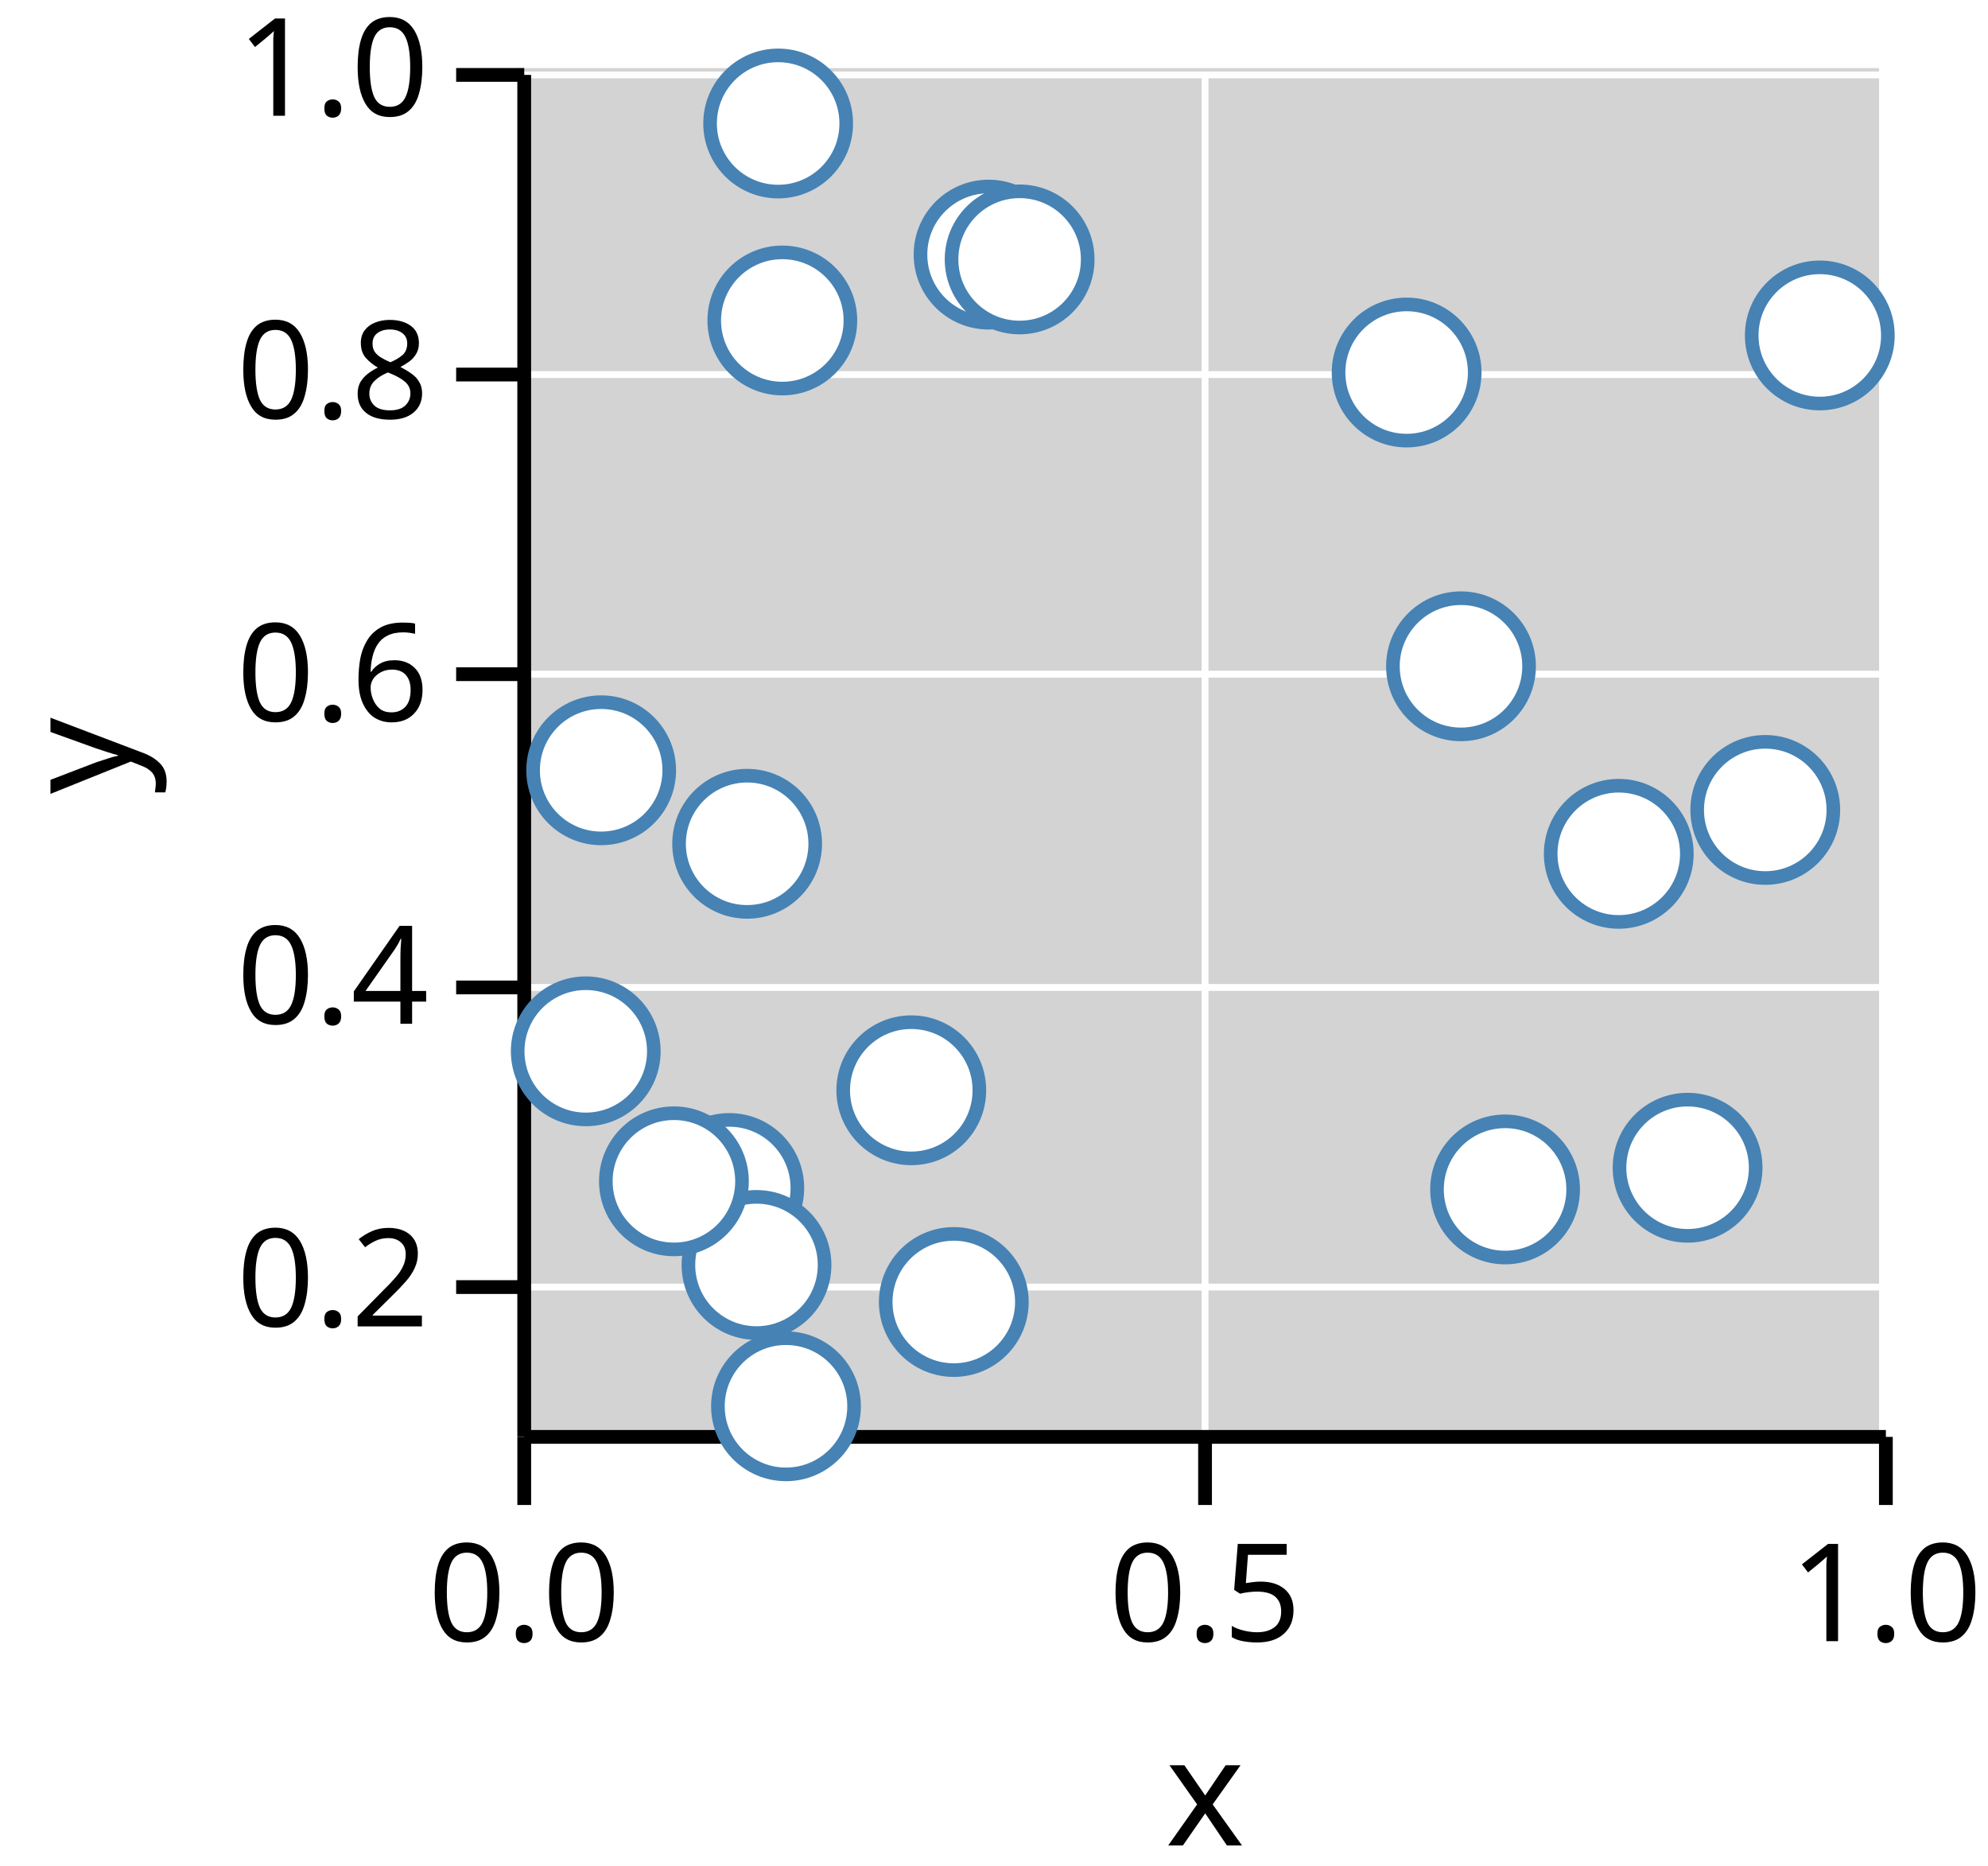
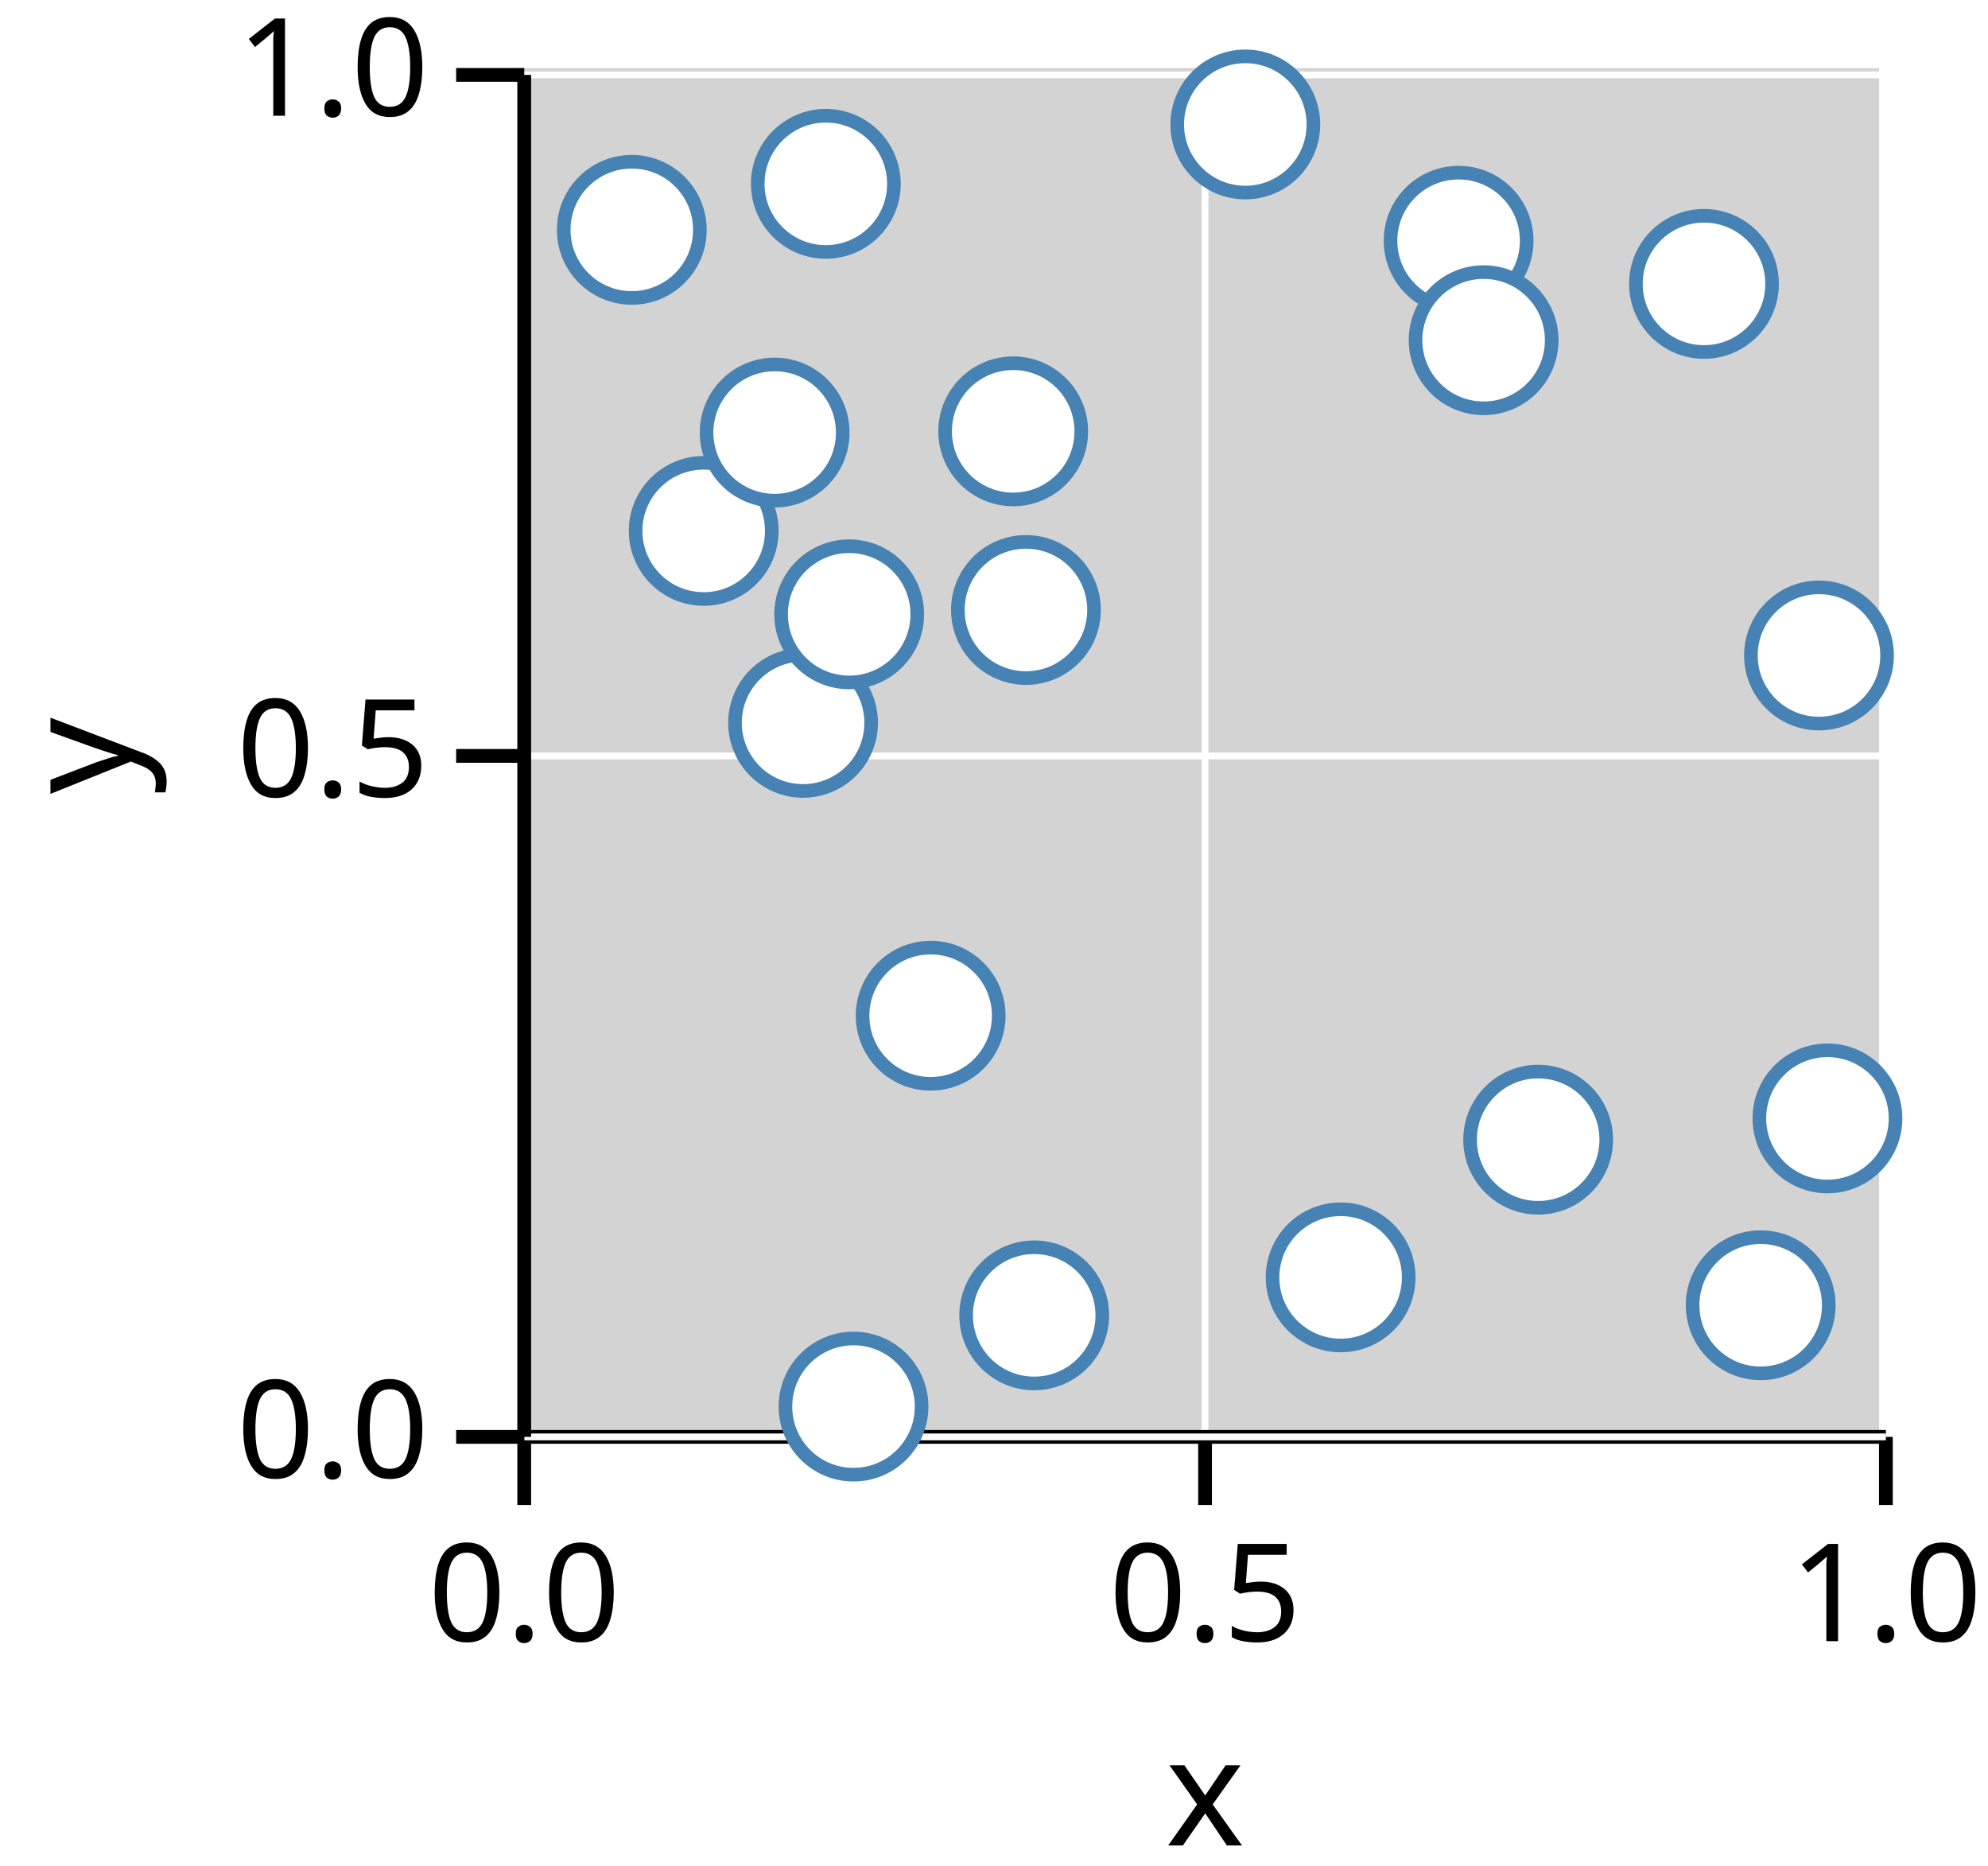
<svg xmlns="http://www.w3.org/2000/svg" version="1.1" class="marks" width="146" height="137" viewBox="0 0 146 137">
  <rect width="146" height="137" fill="white" />
  <g fill="none" stroke-miterlimit="10" transform="translate(38,5)">
    <g class="mark-group role-frame root" role="graphics-object" aria-roledescription="group mark container">
      <g transform="translate(0,0)">
        <path class="background" aria-hidden="true" d="M0,0h100v100h-100Z" fill="lightgray" />
        <g>
          <g class="mark-group role-axis" role="graphics-symbol" aria-roledescription="axis" aria-label="X-axis titled 'x' for a linear scale with values from 0.0 to 1.0">
            <g transform="translate(0.5,100.5)">
              <path class="background" aria-hidden="true" d="M0,0h0v0h0Z" pointer-events="none" />
              <g>
                <g class="mark-rule role-axis-grid" pointer-events="none">
                  <line transform="translate(0,0)" x2="0" y2="-100" stroke="white" stroke-width="0.5" stroke-dasharray="0" opacity="1" />
                  <line transform="translate(50,0)" x2="0" y2="-100" stroke="white" stroke-width="0.5" stroke-dasharray="0" opacity="1" />
                  <line transform="translate(100,0)" x2="0" y2="-100" stroke="white" stroke-width="0.5" stroke-dasharray="0" opacity="1" />
                </g>
                <g class="mark-rule role-axis-tick" pointer-events="none">
                  <line transform="translate(0,0)" x2="0" y2="5" stroke="black" stroke-width="1.01" opacity="1" />
                  <line transform="translate(50,0)" x2="0" y2="5" stroke="black" stroke-width="1.01" opacity="1" />
                  <line transform="translate(100,0)" x2="0" y2="5" stroke="black" stroke-width="1.01" opacity="1" />
                </g>
                <g class="mark-text role-axis-label" pointer-events="none">
                  <text text-anchor="middle" transform="translate(0,15)" font-family="sans-serif" font-size="10px" font-style="normal" font-weight="400" fill="black" opacity="1">0.0</text>
                  <text text-anchor="middle" transform="translate(50,15)" font-family="sans-serif" font-size="10px" font-style="normal" font-weight="400" fill="black" opacity="1">0.5</text>
                  <text text-anchor="middle" transform="translate(100,15)" font-family="sans-serif" font-size="10px" font-style="normal" font-weight="400" fill="black" opacity="1">1.0</text>
                </g>
                <g class="mark-rule role-axis-domain" pointer-events="none">
                  <line transform="translate(0,0)" x2="100" y2="0" stroke="black" stroke-width="1.01" opacity="1" />
                </g>
                <g class="mark-text role-axis-title" pointer-events="none">
                  <text text-anchor="middle" transform="translate(50,30)" font-family="sans-serif" font-size="11px" font-style="normal" font-weight="400" fill="black" opacity="1">x</text>
                </g>
              </g>
              <path class="foreground" aria-hidden="true" d="" pointer-events="none" display="none" />
            </g>
          </g>
-           <g class="mark-group role-axis" role="graphics-symbol" aria-roledescription="axis" aria-label="Y-axis titled 'y' for a linear scale with values from 0.1 to 1.0">
+           <g class="mark-group role-axis" role="graphics-symbol" aria-roledescription="axis" aria-label="Y-axis titled 'y' for a linear scale with values from 0.0 to 1.0">
            <g transform="translate(0.5,0.5)">
              <path class="background" aria-hidden="true" d="M0,0h0v0h0Z" pointer-events="none" />
              <g>
                <g class="mark-rule role-axis-grid" pointer-events="none">
-                   <line transform="translate(0,89)" x2="100" y2="0" stroke="white" stroke-width="0.5" stroke-dasharray="0" opacity="1" />
-                   <line transform="translate(0,67)" x2="100" y2="0" stroke="white" stroke-width="0.5" stroke-dasharray="0" opacity="1" />
-                   <line transform="translate(0,44)" x2="100" y2="0" stroke="white" stroke-width="0.5" stroke-dasharray="0" opacity="1" />
-                   <line transform="translate(0,22)" x2="100" y2="0" stroke="white" stroke-width="0.5" stroke-dasharray="0" opacity="1" />
+                   <line transform="translate(0,100)" x2="100" y2="0" stroke="white" stroke-width="0.5" stroke-dasharray="0" opacity="1" />
+                   <line transform="translate(0,50)" x2="100" y2="0" stroke="white" stroke-width="0.5" stroke-dasharray="0" opacity="1" />
                  <line transform="translate(0,0)" x2="100" y2="0" stroke="white" stroke-width="0.5" stroke-dasharray="0" opacity="1" />
                </g>
                <g class="mark-rule role-axis-tick" pointer-events="none">
-                   <line transform="translate(0,89)" x2="-5" y2="0" stroke="black" stroke-width="1.01" opacity="1" />
-                   <line transform="translate(0,67)" x2="-5" y2="0" stroke="black" stroke-width="1.01" opacity="1" />
-                   <line transform="translate(0,44)" x2="-5" y2="0" stroke="black" stroke-width="1.01" opacity="1" />
-                   <line transform="translate(0,22)" x2="-5" y2="0" stroke="black" stroke-width="1.01" opacity="1" />
+                   <line transform="translate(0,100)" x2="-5" y2="0" stroke="black" stroke-width="1.01" opacity="1" />
+                   <line transform="translate(0,50)" x2="-5" y2="0" stroke="black" stroke-width="1.01" opacity="1" />
                  <line transform="translate(0,0)" x2="-5" y2="0" stroke="black" stroke-width="1.01" opacity="1" />
                </g>
                <g class="mark-text role-axis-label" pointer-events="none">
-                   <text text-anchor="end" transform="translate(-7,91.88889)" font-family="sans-serif" font-size="10px" font-style="normal" font-weight="400" fill="black" opacity="1">0.2</text>
-                   <text text-anchor="end" transform="translate(-7,69.66667)" font-family="sans-serif" font-size="10px" font-style="normal" font-weight="400" fill="black" opacity="1">0.4</text>
-                   <text text-anchor="end" transform="translate(-7,47.44444)" font-family="sans-serif" font-size="10px" font-style="normal" font-weight="400" fill="black" opacity="1">0.6</text>
-                   <text text-anchor="end" transform="translate(-7,25.22222)" font-family="sans-serif" font-size="10px" font-style="normal" font-weight="400" fill="black" opacity="1">0.8</text>
+                   <text text-anchor="end" transform="translate(-7,103)" font-family="sans-serif" font-size="10px" font-style="normal" font-weight="400" fill="black" opacity="1">0.0</text>
+                   <text text-anchor="end" transform="translate(-7,53)" font-family="sans-serif" font-size="10px" font-style="normal" font-weight="400" fill="black" opacity="1">0.5</text>
                  <text text-anchor="end" transform="translate(-7,3)" font-family="sans-serif" font-size="10px" font-style="normal" font-weight="400" fill="black" opacity="1">1.0</text>
                </g>
                <g class="mark-rule role-axis-domain" pointer-events="none">
                  <line transform="translate(0,100)" x2="0" y2="-100" stroke="black" stroke-width="1.01" opacity="1" />
                </g>
                <g class="mark-text role-axis-title" pointer-events="none">
                  <text text-anchor="middle" transform="translate(-26.90332,50) rotate(-90) translate(0,-2)" font-family="sans-serif" font-size="11px" font-style="normal" font-weight="400" fill="black" opacity="1">y</text>
                </g>
              </g>
              <path class="foreground" aria-hidden="true" d="" pointer-events="none" display="none" />
            </g>
          </g>
          <g class="mark-group role-scope" role="graphics-object" aria-roledescription="group mark container">
            <g transform="translate(0,0)">
              <path class="background" aria-hidden="true" d="M0,0h0v0h0Z" />
              <g>
                <g class="mark-symbol role-mark points" role="graphics-symbol" aria-roledescription="symbol mark container">
-                   <path transform="translate(5.017954,72.19056)" d="M5,0A5,5,0,1,1,-5,0A5,5,0,1,1,5,0" fill="white" stroke="steelblue" stroke-width="1" opacity="1" />
-                   <path transform="translate(95.6471,19.62941)" d="M5,0A5,5,0,1,1,-5,0A5,5,0,1,1,5,0" fill="white" stroke="steelblue" stroke-width="1" opacity="1" />
-                   <path transform="translate(72.53404,82.33096)" d="M5,0A5,5,0,1,1,-5,0A5,5,0,1,1,5,0" fill="white" stroke="steelblue" stroke-width="1" opacity="1" />
-                   <path transform="translate(34.60124,13.69393)" d="M5,0A5,5,0,1,1,-5,0A5,5,0,1,1,5,0" fill="white" stroke="steelblue" stroke-width="1" opacity="1" />
-                   <path transform="translate(32.04736,90.59657)" d="M5,0A5,5,0,1,1,-5,0A5,5,0,1,1,5,0" fill="white" stroke="steelblue" stroke-width="1" opacity="1" />
-                   <path transform="translate(80.8831,57.68947)" d="M5,0A5,5,0,1,1,-5,0A5,5,0,1,1,5,0" fill="white" stroke="steelblue" stroke-width="1" opacity="1" />
-                   <path transform="translate(65.30387,22.35151)" d="M5,0A5,5,0,1,1,-5,0A5,5,0,1,1,5,0" fill="white" stroke="steelblue" stroke-width="1" opacity="1" />
-                   <path transform="translate(19.72408,98.25254)" d="M5,0A5,5,0,1,1,-5,0A5,5,0,1,1,5,0" fill="white" stroke="steelblue" stroke-width="1" opacity="1" />
-                   <path transform="translate(91.64233,54.4669)" d="M5,0A5,5,0,1,1,-5,0A5,5,0,1,1,5,0" fill="white" stroke="steelblue" stroke-width="1" opacity="1" />
-                   <path transform="translate(15.55958,82.22673)" d="M5,0A5,5,0,1,1,-5,0A5,5,0,1,1,5,0" fill="white" stroke="steelblue" stroke-width="1" opacity="1" />
-                   <path transform="translate(85.93812,80.73798)" d="M5,0A5,5,0,1,1,-5,0A5,5,0,1,1,5,0" fill="white" stroke="steelblue" stroke-width="1" opacity="1" />
-                   <path transform="translate(36.88196,14.04715)" d="M5,0A5,5,0,1,1,-5,0A5,5,0,1,1,5,0" fill="white" stroke="steelblue" stroke-width="1" opacity="1" />
-                   <path transform="translate(19.45469,18.52982)" d="M5,0A5,5,0,1,1,-5,0A5,5,0,1,1,5,0" fill="white" stroke="steelblue" stroke-width="1" opacity="1" />
-                   <path transform="translate(17.55773,87.87699)" d="M5,0A5,5,0,1,1,-5,0A5,5,0,1,1,5,0" fill="white" stroke="steelblue" stroke-width="1" opacity="1" />
-                   <path transform="translate(69.29641,43.92145)" d="M5,0A5,5,0,1,1,-5,0A5,5,0,1,1,5,0" fill="white" stroke="steelblue" stroke-width="1" opacity="1" />
-                   <path transform="translate(11.49303,81.73462)" d="M5,0A5,5,0,1,1,-5,0A5,5,0,1,1,5,0" fill="white" stroke="steelblue" stroke-width="1" opacity="1" />
-                   <path transform="translate(28.92583,75.0511)" d="M5,0A5,5,0,1,1,-5,0A5,5,0,1,1,5,0" fill="white" stroke="steelblue" stroke-width="1" opacity="1" />
-                   <path transform="translate(16.87036,56.9532)" d="M5,0A5,5,0,1,1,-5,0A5,5,0,1,1,5,0" fill="white" stroke="steelblue" stroke-width="1" opacity="1" />
-                   <path transform="translate(6.150331,51.55556)" d="M5,0A5,5,0,1,1,-5,0A5,5,0,1,1,5,0" fill="white" stroke="steelblue" stroke-width="1" opacity="1" />
-                   <path transform="translate(19.14795,4.067256)" d="M5,0A5,5,0,1,1,-5,0A5,5,0,1,1,5,0" fill="white" stroke="steelblue" stroke-width="1" opacity="1" />
+                   <path transform="translate(53.45638,4.138105)" d="M5,0A5,5,0,1,1,-5,0A5,5,0,1,1,5,0" fill="white" stroke="steelblue" stroke-width="1" opacity="1" />
+                   <path transform="translate(37.34583,39.78651)" d="M5,0A5,5,0,1,1,-5,0A5,5,0,1,1,5,0" fill="white" stroke="steelblue" stroke-width="1" opacity="1" />
+                   <path transform="translate(30.34746,69.57646)" d="M5,0A5,5,0,1,1,-5,0A5,5,0,1,1,5,0" fill="white" stroke="steelblue" stroke-width="1" opacity="1" />
+                   <path transform="translate(95.58861,43.12573)" d="M5,0A5,5,0,1,1,-5,0A5,5,0,1,1,5,0" fill="white" stroke="steelblue" stroke-width="1" opacity="1" />
+                   <path transform="translate(69.12081,12.6764)" d="M5,0A5,5,0,1,1,-5,0A5,5,0,1,1,5,0" fill="white" stroke="steelblue" stroke-width="1" opacity="1" />
+                   <path transform="translate(91.30534,90.83491)" d="M5,0A5,5,0,1,1,-5,0A5,5,0,1,1,5,0" fill="white" stroke="steelblue" stroke-width="1" opacity="1" />
+                   <path transform="translate(37.95246,91.57616)" d="M5,0A5,5,0,1,1,-5,0A5,5,0,1,1,5,0" fill="white" stroke="steelblue" stroke-width="1" opacity="1" />
+                   <path transform="translate(60.45638,88.78846)" d="M5,0A5,5,0,1,1,-5,0A5,5,0,1,1,5,0" fill="white" stroke="steelblue" stroke-width="1" opacity="1" />
+                   <path transform="translate(96.20881,77.11577)" d="M5,0A5,5,0,1,1,-5,0A5,5,0,1,1,5,0" fill="white" stroke="steelblue" stroke-width="1" opacity="1" />
+                   <path transform="translate(22.64843,8.498274)" d="M5,0A5,5,0,1,1,-5,0A5,5,0,1,1,5,0" fill="white" stroke="steelblue" stroke-width="1" opacity="1" />
+                   <path transform="translate(13.6799,33.98014)" d="M5,0A5,5,0,1,1,-5,0A5,5,0,1,1,5,0" fill="white" stroke="steelblue" stroke-width="1" opacity="1" />
+                   <path transform="translate(70.95722,19.97828)" d="M5,0A5,5,0,1,1,-5,0A5,5,0,1,1,5,0" fill="white" stroke="steelblue" stroke-width="1" opacity="1" />
+                   <path transform="translate(74.96347,78.67823)" d="M5,0A5,5,0,1,1,-5,0A5,5,0,1,1,5,0" fill="white" stroke="steelblue" stroke-width="1" opacity="1" />
+                   <path transform="translate(87.14189,15.84348)" d="M5,0A5,5,0,1,1,-5,0A5,5,0,1,1,5,0" fill="white" stroke="steelblue" stroke-width="1" opacity="1" />
+                   <path transform="translate(20.97822,48.07313)" d="M5,0A5,5,0,1,1,-5,0A5,5,0,1,1,5,0" fill="white" stroke="steelblue" stroke-width="1" opacity="1" />
+                   <path transform="translate(24.68273,98.27435)" d="M5,0A5,5,0,1,1,-5,0A5,5,0,1,1,5,0" fill="white" stroke="steelblue" stroke-width="1" opacity="1" />
+                   <path transform="translate(18.89176,26.76006)" d="M5,0A5,5,0,1,1,-5,0A5,5,0,1,1,5,0" fill="white" stroke="steelblue" stroke-width="1" opacity="1" />
+                   <path transform="translate(24.36429,40.10601)" d="M5,0A5,5,0,1,1,-5,0A5,5,0,1,1,5,0" fill="white" stroke="steelblue" stroke-width="1" opacity="1" />
+                   <path transform="translate(36.40958,26.66923)" d="M5,0A5,5,0,1,1,-5,0A5,5,0,1,1,5,0" fill="white" stroke="steelblue" stroke-width="1" opacity="1" />
+                   <path transform="translate(8.399164,11.87679)" d="M5,0A5,5,0,1,1,-5,0A5,5,0,1,1,5,0" fill="white" stroke="steelblue" stroke-width="1" opacity="1" />
                </g>
              </g>
              <path class="foreground" aria-hidden="true" d="" display="none" />
            </g>
          </g>
        </g>
        <path class="foreground" aria-hidden="true" d="" display="none" />
      </g>
    </g>
  </g>
</svg>
